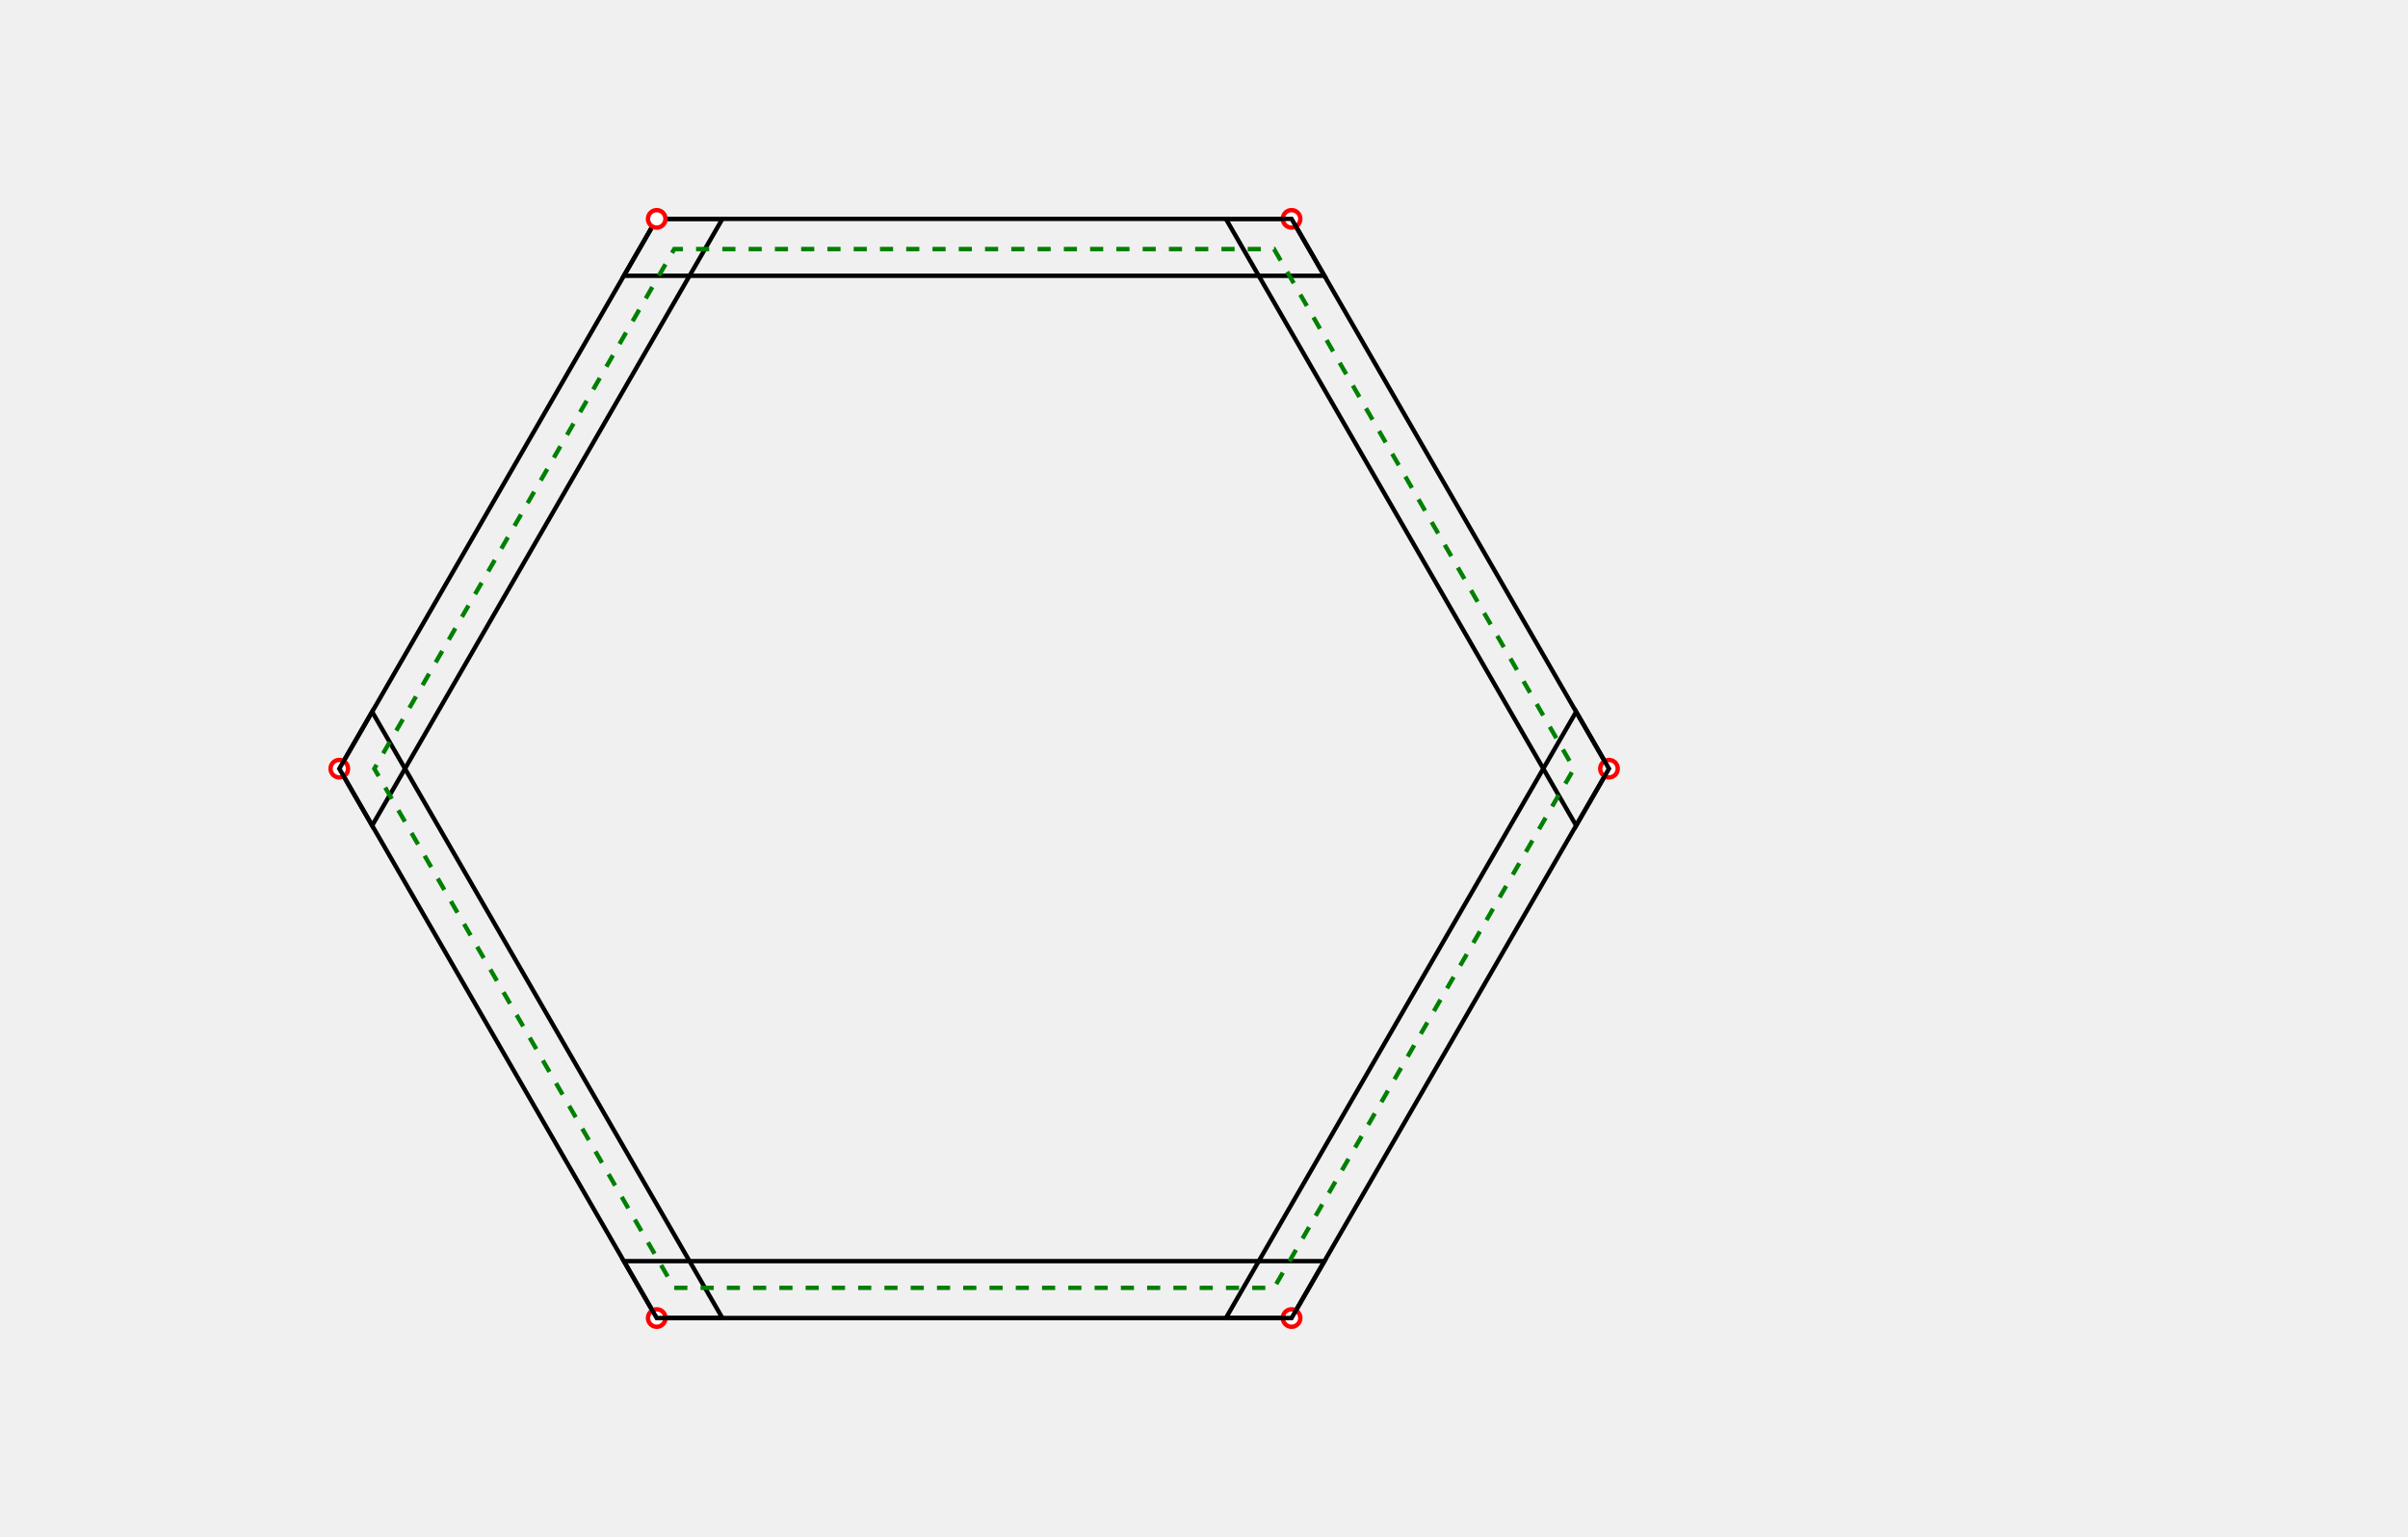
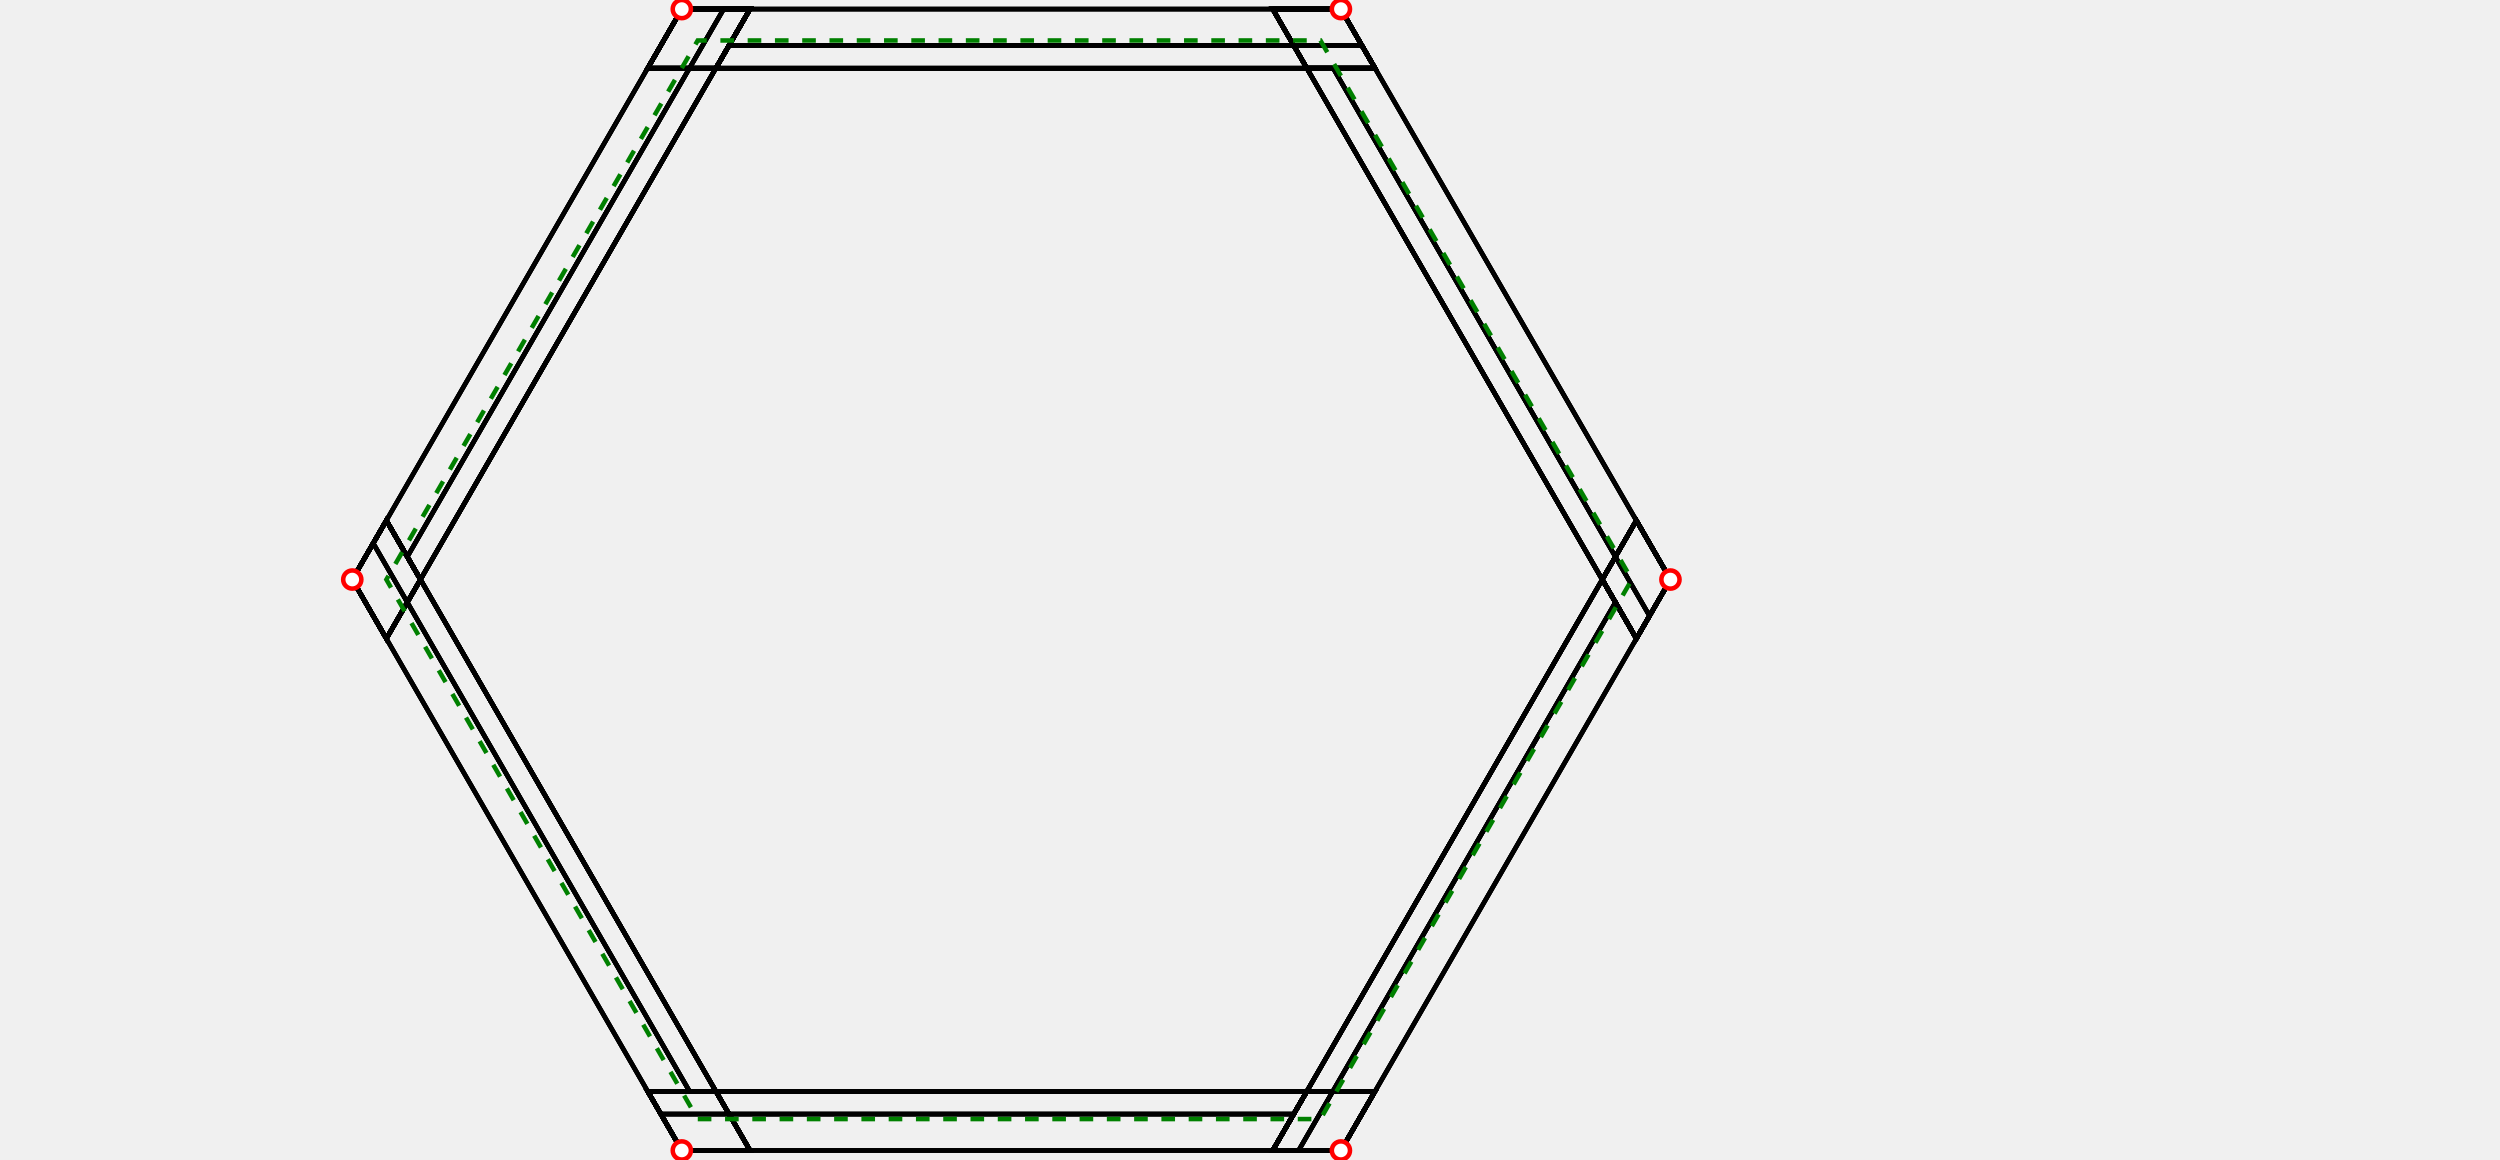
- <svg xmlns="http://www.w3.org/2000/svg" width="1100" viewBox="0.0 0.0 550.0 351.1">
-   <polygon fill="none" stroke-width="1" stroke-dasharray="" stroke="black" points="150.0,50.0 295.0,50.0 302.5,63.0 142.5,63.0" />
+ <svg xmlns="http://www.w3.org/2000/svg" width="1100" viewBox="0.0 -203.1 550.0 255.1">
+   <polygon fill="none" stroke-width="1" stroke-dasharray="" stroke="black" points="150.0,-201.1 165.0,-201.1 165.0,-201.1 159.2,-201.1 159.2,-201.1 165.0,-201.1 165.0,-201.1 150.0,-201.1 150.0,-201.1" />
+   <polygon fill="none" stroke-width="1" stroke-dasharray="" stroke="black" points="150.0,-201.1 150.0,-201.1 165.0,-201.1 165.0,-201.1 150.0,-201.1" />
+   <polygon fill="none" stroke-width="1" stroke-dasharray="" stroke="black" points="150.0,-201.1 150.0,-201.1 165.0,-201.1 165.0,-201.1 150.0,-201.1" />
+   <polygon fill="none" stroke-width="1" stroke-dasharray="" stroke="black" points="150.0,-201.1 150.0,-201.1 165.0,-201.1 165.0,-201.1 159.2,-201.1 159.2,-201.1 165.0,-201.1 165.0,-201.1 150.0,-201.1" />
+   <polygon fill="none" stroke-width="1" stroke-dasharray="" stroke="black" points="295.0,-201.1 280.0,-201.1 280.0,-201.1 295.0,-201.1 295.0,-201.1 280.0,-201.1 280.0,-201.1 295.0,-201.1 295.0,-201.1 295.0,-201.1 295.0,-201.1 280.0,-201.1 280.0,-201.1 295.0,-201.1 295.0,-201.1 165.0,-201.1 165.0,-201.1 165.0,-201.1 150.0,-201.1 150.0,-201.1 165.0,-201.1 165.0,-201.1 150.0,-201.1 150.0,-201.1 150.0,-201.1 150.0,-201.1 165.0,-201.1 165.0,-201.1 150.0,-201.1 150.0,-201.1 165.0,-201.1 165.0,-201.1 165.0,-201.1 295.0,-201.1 295.0,-201.1" />
+   <polygon fill="none" stroke-width="1" stroke-dasharray="" stroke="black" points="280.0,-201.1 280.0,-201.1 295.0,-201.1 295.0,-201.1 280.0,-201.1" />
+   <polygon fill="none" stroke-width="1" stroke-dasharray="" stroke="black" points="280.0,-201.1 280.0,-201.1 295.0,-201.1 295.0,-201.1 280.0,-201.1" />
+   <polygon fill="none" stroke-width="1" stroke-dasharray="" stroke="black" points="280.0,-201.1 280.0,-201.1 295.0,-201.1 295.0,-201.1 280.0,-201.1" />
+   <polygon fill="none" stroke-width="1" stroke-dasharray="" stroke="black" points="150.0,-201.1 142.5,-188.1 157.5,-188.1 165.0,-201.1" />
+   <polygon fill="none" stroke-width="1" stroke-dasharray="" stroke="black" points="165.0,-201.1 157.5,-188.1 142.5,-188.1 150.0,-201.1" />
+   <polygon fill="none" stroke-width="1" stroke-dasharray="" stroke="black" points="150.0,-201.1 142.5,-188.1 157.5,-188.1 165.0,-201.1" />
+   <polygon fill="none" stroke-width="1" stroke-dasharray="" stroke="black" points="165.0,-201.1 157.5,-188.1 142.5,-188.1 150.0,-201.1" />
+   <polygon fill="none" stroke-width="1" stroke-dasharray="" stroke="black" points="150.0,-201.1 142.5,-188.1 157.5,-188.1 165.0,-201.1" />
+   <polygon fill="none" stroke-width="1" stroke-dasharray="" stroke="black" points="165.0,-201.1 157.5,-188.1 142.5,-188.1 150.0,-201.1" />
+   <polygon fill="none" stroke-width="1" stroke-dasharray="" stroke="black" points="142.5,-188.1 142.5,-188.1 150.0,-201.1 150.0,-201.1 142.5,-188.1" />
+   <polygon fill="none" stroke-width="1" stroke-dasharray="" stroke="black" points="142.5,-188.1 142.5,-188.1 150.0,-201.1 150.0,-201.1 142.5,-188.1" />
+   <polygon fill="none" stroke-width="1" stroke-dasharray="" stroke="black" points="142.5,-188.1 142.5,-188.1 150.0,-201.1 150.0,-201.1 142.5,-188.1" />
+   <polygon fill="none" stroke-width="1" stroke-dasharray="" stroke="black" points="150.0,-201.1 165.0,-201.1 157.5,-188.1 142.5,-188.1" />
+   <polygon fill="none" stroke-width="1" stroke-dasharray="" stroke="black" points="142.5,-188.1 157.5,-188.1 165.0,-201.1 150.0,-201.1" />
+   <polygon fill="none" stroke-width="1" stroke-dasharray="" stroke="black" points="150.0,-201.1 165.0,-201.1 157.5,-188.1 142.5,-188.1" />
+   <polygon fill="none" stroke-width="1" stroke-dasharray="" stroke="black" points="142.5,-188.1 157.5,-188.1 165.0,-201.1 150.0,-201.1" />
+   <polygon fill="none" stroke-width="1" stroke-dasharray="" stroke="black" points="150.0,-201.1 165.0,-201.1 157.5,-188.1 142.5,-188.1" />
+   <polygon fill="none" stroke-width="1" stroke-dasharray="" stroke="black" points="142.5,-188.1 157.5,-188.1 165.0,-201.1 150.0,-201.1" />
+   <polygon fill="none" stroke-width="1" stroke-dasharray="" stroke="black" points="157.5,-188.1 165.0,-201.1 165.0,-201.1 157.5,-188.1 157.5,-188.1 160.4,-193.1 160.4,-193.1 157.5,-188.1 157.5,-188.1" />
+   <polygon fill="none" stroke-width="1" stroke-dasharray="" stroke="black" points="157.5,-188.1 157.5,-188.1 165.0,-201.1 165.0,-201.1 157.5,-188.1" />
+   <polygon fill="none" stroke-width="1" stroke-dasharray="" stroke="black" points="157.5,-188.1 157.5,-188.1 165.0,-201.1 165.0,-201.1 157.5,-188.1" />
+   <polygon fill="none" stroke-width="1" stroke-dasharray="" stroke="black" points="157.5,-188.1 157.5,-188.1 160.4,-193.1 160.4,-193.1 157.5,-188.1 157.5,-188.1 165.0,-201.1 165.0,-201.1 157.5,-188.1" />
+   <polygon fill="none" stroke-width="1" stroke-dasharray="" stroke="black" points="165.0,-201.1 295.0,-201.1 302.5,-188.1 157.5,-188.1 165.0,-201.1" />
+   <polygon fill="none" stroke-width="1" stroke-dasharray="" stroke="black" points="165.0,-201.1 157.5,-188.1 302.5,-188.1 295.0,-201.1 165.0,-201.1" />
+   <polygon fill="none" stroke-width="1" stroke-dasharray="" stroke="black" points="280.0,-201.1 280.0,-201.1 287.5,-188.1 287.5,-188.1 280.0,-201.1" />
+   <polygon fill="none" stroke-width="1" stroke-dasharray="" stroke="black" points="280.0,-201.1 280.0,-201.1 287.5,-188.1 287.5,-188.1 280.0,-201.1" />
+   <polygon fill="none" stroke-width="1" stroke-dasharray="" stroke="black" points="280.0,-201.1 280.0,-201.1 287.5,-188.1 287.5,-188.1 280.0,-201.1" />
+   <polygon fill="none" stroke-width="1" stroke-dasharray="" stroke="black" points="295.0,-201.1 302.5,-188.1 287.5,-188.1 280.0,-201.1" />
+   <polygon fill="none" stroke-width="1" stroke-dasharray="" stroke="black" points="280.0,-201.1 287.5,-188.1 302.5,-188.1 295.0,-201.1" />
+   <polygon fill="none" stroke-width="1" stroke-dasharray="" stroke="black" points="295.0,-201.1 302.5,-188.1 287.5,-188.1 280.0,-201.1" />
+   <polygon fill="none" stroke-width="1" stroke-dasharray="" stroke="black" points="280.0,-201.1 287.5,-188.1 302.5,-188.1 295.0,-201.1" />
+   <polygon fill="none" stroke-width="1" stroke-dasharray="" stroke="black" points="295.0,-201.1 302.5,-188.1 287.5,-188.1 280.0,-201.1" />
+   <polygon fill="none" stroke-width="1" stroke-dasharray="" stroke="black" points="280.0,-201.1 287.5,-188.1 302.5,-188.1 295.0,-201.1" />
+   <polygon fill="none" stroke-width="1" stroke-dasharray="" stroke="black" points="295.0,-201.1 280.0,-201.1 287.5,-188.1 302.5,-188.1" />
+   <polygon fill="none" stroke-width="1" stroke-dasharray="" stroke="black" points="302.5,-188.1 287.5,-188.1 280.0,-201.1 295.0,-201.1" />
+   <polygon fill="none" stroke-width="1" stroke-dasharray="" stroke="black" points="295.0,-201.1 280.0,-201.1 287.5,-188.1 302.5,-188.1" />
+   <polygon fill="none" stroke-width="1" stroke-dasharray="" stroke="black" points="302.5,-188.1 287.5,-188.1 280.0,-201.1 295.0,-201.1" />
+   <polygon fill="none" stroke-width="1" stroke-dasharray="" stroke="black" points="295.0,-201.1 280.0,-201.1 287.5,-188.1 302.5,-188.1" />
+   <polygon fill="none" stroke-width="1" stroke-dasharray="" stroke="black" points="302.5,-188.1 287.5,-188.1 280.0,-201.1 295.0,-201.1" />
+   <polygon fill="none" stroke-width="1" stroke-dasharray="" stroke="black" points="295.0,-201.1 302.5,-188.1 302.5,-188.1 299.6,-193.1 299.6,-193.1 302.5,-188.1 302.5,-188.1 295.0,-201.1 295.0,-201.1" />
+   <polygon fill="none" stroke-width="1" stroke-dasharray="" stroke="black" points="295.0,-201.1 295.0,-201.1 302.5,-188.1 302.5,-188.1 295.0,-201.1" />
+   <polygon fill="none" stroke-width="1" stroke-dasharray="" stroke="black" points="295.0,-201.1 295.0,-201.1 302.5,-188.1 302.5,-188.1 295.0,-201.1" />
+   <polygon fill="none" stroke-width="1" stroke-dasharray="" stroke="black" points="295.0,-201.1 295.0,-201.1 302.5,-188.1 302.5,-188.1 299.6,-193.1 299.6,-193.1 302.5,-188.1 302.5,-188.1 295.0,-201.1" />
+   <polygon fill="none" stroke-width="1" stroke-dasharray="" stroke="black" points="160.4,-193.1 157.5,-188.1 302.5,-188.1 299.6,-193.1 160.4,-193.1" />
+   <polygon fill="none" stroke-width="1" stroke-dasharray="" stroke="black" points="160.4,-193.1 299.6,-193.1 302.5,-188.1 157.5,-188.1 160.4,-193.1" />
+   <polygon fill="none" stroke-width="1" stroke-dasharray="" stroke="black" points="160.4,-193.1 157.5,-188.1 302.5,-188.1 299.6,-193.1 160.4,-193.1" />
+   <polygon fill="none" stroke-width="1" stroke-dasharray="" stroke="black" points="160.4,-193.1 299.6,-193.1 302.5,-188.1 157.5,-188.1 160.4,-193.1" />
+   <polygon fill="none" stroke-width="1" stroke-dasharray="" stroke="black" points="142.5,-188.1 142.5,-188.1 157.5,-188.1 157.5,-188.1 142.5,-188.1" />
+   <polygon fill="none" stroke-width="1" stroke-dasharray="" stroke="black" points="142.5,-188.1 142.5,-188.1 157.5,-188.1 157.5,-188.1 142.5,-188.1" />
+   <polygon fill="none" stroke-width="1" stroke-dasharray="" stroke="black" points="142.5,-188.1 142.5,-188.1 157.5,-188.1 157.5,-188.1 142.5,-188.1" />
+   <polygon fill="none" stroke-width="1" stroke-dasharray="" stroke="black" points="302.5,-188.1 287.5,-188.1 287.5,-188.1 302.5,-188.1 302.5,-188.1 157.5,-188.1 157.5,-188.1 142.5,-188.1 142.5,-188.1 142.5,-188.1 142.5,-188.1 157.5,-188.1 157.5,-188.1 142.5,-188.1 142.5,-188.1 157.5,-188.1 157.5,-188.1 142.5,-188.1 142.5,-188.1 142.5,-188.1 142.5,-188.1 157.5,-188.1 157.5,-188.1 302.5,-188.1 302.5,-188.1 302.5,-188.1 287.5,-188.1 287.5,-188.1 302.5,-188.1 302.5,-188.1 287.5,-188.1 287.5,-188.1 302.5,-188.1 302.5,-188.1 302.5,-188.1" />
+   <polygon fill="none" stroke-width="1" stroke-dasharray="" stroke="black" points="287.5,-188.1 302.5,-188.1 302.5,-188.1 287.5,-188.1 287.5,-188.1 293.3,-188.1 293.3,-188.1 287.5,-188.1 287.5,-188.1" />
+   <polygon fill="none" stroke-width="1" stroke-dasharray="" stroke="black" points="287.5,-188.1 287.5,-188.1 302.5,-188.1 302.5,-188.1 287.5,-188.1" />
+   <polygon fill="none" stroke-width="1" stroke-dasharray="" stroke="black" points="287.5,-188.1 287.5,-188.1 302.5,-188.1 302.5,-188.1 287.5,-188.1" />
+   <polygon fill="none" stroke-width="1" stroke-dasharray="" stroke="black" points="287.5,-188.1 287.5,-188.1 293.3,-188.1 293.3,-188.1 287.5,-188.1 287.5,-188.1 302.5,-188.1 302.5,-188.1 287.5,-188.1" />
+   <polygon fill="none" stroke-width="1" stroke-dasharray="" stroke="black" points="367.5,-75.6 360.0,-88.6 360.0,-88.6 367.5,-75.6 367.5,-75.6 360.0,-88.6 360.0,-88.6 367.5,-75.6 367.5,-75.6 367.5,-75.6 367.5,-75.6 360.0,-88.6 360.0,-88.6 367.5,-75.6 367.5,-75.6 302.5,-188.1 302.5,-188.1 302.5,-188.1 295.0,-201.1 295.0,-201.1 302.5,-188.1 302.5,-188.1 295.0,-201.1 295.0,-201.1 295.0,-201.1 295.0,-201.1 302.5,-188.1 302.5,-188.1 295.0,-201.1 295.0,-201.1 302.5,-188.1 302.5,-188.1 302.5,-188.1 367.5,-75.6 367.5,-75.6" />
+   <polygon fill="none" stroke-width="1" stroke-dasharray="" stroke="black" points="85.0,-88.6 150.0,-201.1 165.0,-201.1 92.5,-75.6 85.0,-88.6" />
+   <polygon fill="none" stroke-width="1" stroke-dasharray="" stroke="black" points="85.0,-88.6 92.5,-75.6 165.0,-201.1 150.0,-201.1 85.0,-88.6" />
+   <polygon fill="none" stroke-width="1" stroke-dasharray="" stroke="black" points="89.6,-80.6 92.5,-75.6 165.0,-201.1 159.2,-201.1 89.6,-80.6" />
+   <polygon fill="none" stroke-width="1" stroke-dasharray="" stroke="black" points="89.6,-80.6 159.2,-201.1 165.0,-201.1 92.5,-75.6 89.6,-80.6" />
+   <polygon fill="none" stroke-width="1" stroke-dasharray="" stroke="black" points="89.6,-80.6 92.5,-75.6 165.0,-201.1 159.2,-201.1 89.6,-80.6" />
+   <polygon fill="none" stroke-width="1" stroke-dasharray="" stroke="black" points="89.6,-80.6 159.2,-201.1 165.0,-201.1 92.5,-75.6 89.6,-80.6" />
+   <polygon fill="none" stroke-width="1" stroke-dasharray="" stroke="black" points="150.0,-201.1 142.5,-188.1 142.5,-188.1 150.0,-201.1 150.0,-201.1 142.5,-188.1 142.5,-188.1 150.0,-201.1 150.0,-201.1 150.0,-201.1 150.0,-201.1 142.5,-188.1 142.5,-188.1 150.0,-201.1 150.0,-201.1 85.0,-88.6 85.0,-88.6 85.0,-88.6 77.5,-75.6 77.5,-75.6 85.0,-88.6 85.0,-88.6 77.5,-75.6 77.5,-75.6 77.5,-75.6 77.5,-75.6 85.0,-88.6 85.0,-88.6 77.5,-75.6 77.5,-75.6 85.0,-88.6 85.0,-88.6 85.0,-88.6 150.0,-201.1 150.0,-201.1" />
+   <polygon fill="none" stroke-width="1" stroke-dasharray="" stroke="black" points="360.0,-62.6 352.5,-75.6 352.5,-75.6 360.0,-62.6 360.0,-62.6 287.5,-188.1 287.5,-188.1 280.0,-201.1 280.0,-201.1 280.0,-201.1 280.0,-201.1 287.5,-188.1 287.5,-188.1 280.0,-201.1 280.0,-201.1 287.5,-188.1 287.5,-188.1 280.0,-201.1 280.0,-201.1 280.0,-201.1 280.0,-201.1 287.5,-188.1 287.5,-188.1 360.0,-62.6 360.0,-62.6 360.0,-62.6 352.5,-75.6 352.5,-75.6 360.0,-62.6 360.0,-62.6 352.5,-75.6 352.5,-75.6 360.0,-62.6 360.0,-62.6 360.0,-62.6" />
+   <polygon fill="none" stroke-width="1" stroke-dasharray="" stroke="black" points="165.0,-201.1 157.5,-188.1 157.5,-188.1 165.0,-201.1 165.0,-201.1 92.5,-75.6 92.5,-75.6 85.0,-62.6 85.0,-62.6 85.0,-62.6 85.0,-62.6 92.5,-75.6 92.5,-75.6 85.0,-62.6 85.0,-62.6 92.5,-75.6 92.5,-75.6 85.0,-62.6 85.0,-62.6 85.0,-62.6 85.0,-62.6 92.5,-75.6 92.5,-75.6 165.0,-201.1 165.0,-201.1 165.0,-201.1 157.5,-188.1 157.5,-188.1 165.0,-201.1 165.0,-201.1 157.5,-188.1 157.5,-188.1 165.0,-201.1 165.0,-201.1 165.0,-201.1" />
+   <polygon fill="none" stroke-width="1" stroke-dasharray="" stroke="black" points="293.3,-188.1 287.5,-188.1 360.0,-62.6 362.9,-67.6 293.3,-188.1" />
+   <polygon fill="none" stroke-width="1" stroke-dasharray="" stroke="black" points="293.3,-188.1 362.9,-67.6 360.0,-62.6 287.5,-188.1 293.3,-188.1" />
+   <polygon fill="none" stroke-width="1" stroke-dasharray="" stroke="black" points="293.3,-188.1 287.5,-188.1 360.0,-62.6 362.9,-67.6 293.3,-188.1" />
+   <polygon fill="none" stroke-width="1" stroke-dasharray="" stroke="black" points="293.3,-188.1 362.9,-67.6 360.0,-62.6 287.5,-188.1 293.3,-188.1" />
+   <polygon fill="none" stroke-width="1" stroke-dasharray="" stroke="black" points="302.5,-188.1 367.5,-75.6 360.0,-62.6 287.5,-188.1 302.5,-188.1" />
+   <polygon fill="none" stroke-width="1" stroke-dasharray="" stroke="black" points="302.5,-188.1 287.5,-188.1 360.0,-62.6 367.5,-75.6 302.5,-188.1" />
+   <polygon fill="none" stroke-width="1" stroke-dasharray="" stroke="black" points="360.0,-88.6 360.0,-88.6 352.5,-75.6 352.5,-75.6 360.0,-88.6" />
+   <polygon fill="none" stroke-width="1" stroke-dasharray="" stroke="black" points="360.0,-88.6 360.0,-88.6 352.5,-75.6 352.5,-75.6 360.0,-88.6" />
+   <polygon fill="none" stroke-width="1" stroke-dasharray="" stroke="black" points="360.0,-88.6 360.0,-88.6 352.5,-75.6 352.5,-75.6 360.0,-88.6" />
+   <polygon fill="none" stroke-width="1" stroke-dasharray="" stroke="black" points="360.0,-88.6 360.0,-88.6 367.5,-75.6 367.5,-75.6 360.0,-88.6" />
+   <polygon fill="none" stroke-width="1" stroke-dasharray="" stroke="black" points="360.0,-88.6 360.0,-88.6 367.5,-75.6 367.5,-75.6 360.0,-88.6" />
+   <polygon fill="none" stroke-width="1" stroke-dasharray="" stroke="black" points="360.0,-88.6 360.0,-88.6 367.5,-75.6 367.5,-75.6 360.0,-88.6" />
+   <polygon fill="none" stroke-width="1" stroke-dasharray="" stroke="black" points="77.5,-75.6 85.0,-88.6 85.0,-88.6 82.1,-83.6 82.1,-83.6 85.0,-88.6 85.0,-88.6 77.5,-75.6 77.5,-75.6" />
+   <polygon fill="none" stroke-width="1" stroke-dasharray="" stroke="black" points="77.5,-75.6 77.5,-75.6 85.0,-88.6 85.0,-88.6 77.5,-75.6" />
+   <polygon fill="none" stroke-width="1" stroke-dasharray="" stroke="black" points="77.5,-75.6 77.5,-75.6 85.0,-88.6 85.0,-88.6 77.5,-75.6" />
+   <polygon fill="none" stroke-width="1" stroke-dasharray="" stroke="black" points="77.5,-75.6 77.5,-75.6 85.0,-88.6 85.0,-88.6 82.1,-83.6 82.1,-83.6 85.0,-88.6 85.0,-88.6 77.5,-75.6" />
+   <polygon fill="none" stroke-width="1" stroke-dasharray="" stroke="black" points="92.5,-75.6 85.0,-88.6 85.0,-88.6 92.5,-75.6 92.5,-75.6 89.6,-80.6 89.6,-80.6 92.5,-75.6 92.5,-75.6" />
+   <polygon fill="none" stroke-width="1" stroke-dasharray="" stroke="black" points="92.5,-75.6 92.5,-75.6 85.0,-88.6 85.0,-88.6 92.5,-75.6" />
+   <polygon fill="none" stroke-width="1" stroke-dasharray="" stroke="black" points="92.5,-75.6 92.5,-75.6 85.0,-88.6 85.0,-88.6 92.5,-75.6" />
+   <polygon fill="none" stroke-width="1" stroke-dasharray="" stroke="black" points="92.5,-75.6 92.5,-75.6 89.6,-80.6 89.6,-80.6 92.5,-75.6 92.5,-75.6 85.0,-88.6 85.0,-88.6 92.5,-75.6" />
+   <polygon fill="none" stroke-width="1" stroke-dasharray="" stroke="black" points="367.5,-75.6 360.0,-62.6 352.5,-75.6 360.0,-88.6" />
+   <polygon fill="none" stroke-width="1" stroke-dasharray="" stroke="black" points="360.0,-88.6 352.5,-75.6 360.0,-62.6 367.5,-75.6" />
+   <polygon fill="none" stroke-width="1" stroke-dasharray="" stroke="black" points="367.5,-75.6 360.0,-62.6 352.5,-75.6 360.0,-88.6" />
+   <polygon fill="none" stroke-width="1" stroke-dasharray="" stroke="black" points="360.0,-88.6 352.5,-75.6 360.0,-62.6 367.5,-75.6" />
+   <polygon fill="none" stroke-width="1" stroke-dasharray="" stroke="black" points="367.5,-75.6 360.0,-62.6 352.5,-75.6 360.0,-88.6" />
+   <polygon fill="none" stroke-width="1" stroke-dasharray="" stroke="black" points="360.0,-88.6 352.5,-75.6 360.0,-62.6 367.5,-75.6" />
+   <polygon fill="none" stroke-width="1" stroke-dasharray="" stroke="black" points="367.5,-75.6 360.0,-88.6 352.5,-75.6 360.0,-62.6" />
+   <polygon fill="none" stroke-width="1" stroke-dasharray="" stroke="black" points="360.0,-62.6 352.5,-75.6 360.0,-88.6 367.5,-75.6" />
+   <polygon fill="none" stroke-width="1" stroke-dasharray="" stroke="black" points="367.5,-75.6 360.0,-88.6 352.5,-75.6 360.0,-62.6" />
+   <polygon fill="none" stroke-width="1" stroke-dasharray="" stroke="black" points="360.0,-62.6 352.5,-75.6 360.0,-88.6 367.5,-75.6" />
+   <polygon fill="none" stroke-width="1" stroke-dasharray="" stroke="black" points="367.5,-75.6 360.0,-88.6 352.5,-75.6 360.0,-62.6" />
+   <polygon fill="none" stroke-width="1" stroke-dasharray="" stroke="black" points="360.0,-62.6 352.5,-75.6 360.0,-88.6 367.5,-75.6" />
+   <polygon fill="none" stroke-width="1" stroke-dasharray="" stroke="black" points="77.5,-75.6 85.0,-62.6 92.5,-75.6 85.0,-88.6" />
+   <polygon fill="none" stroke-width="1" stroke-dasharray="" stroke="black" points="85.0,-88.6 92.5,-75.6 85.0,-62.6 77.5,-75.6" />
+   <polygon fill="none" stroke-width="1" stroke-dasharray="" stroke="black" points="77.5,-75.6 85.0,-62.6 92.5,-75.6 85.0,-88.6" />
+   <polygon fill="none" stroke-width="1" stroke-dasharray="" stroke="black" points="85.0,-88.6 92.5,-75.6 85.0,-62.6 77.5,-75.6" />
+   <polygon fill="none" stroke-width="1" stroke-dasharray="" stroke="black" points="77.5,-75.6 85.0,-62.6 92.5,-75.6 85.0,-88.6" />
+   <polygon fill="none" stroke-width="1" stroke-dasharray="" stroke="black" points="85.0,-88.6 92.5,-75.6 85.0,-62.6 77.5,-75.6" />
+   <polygon fill="none" stroke-width="1" stroke-dasharray="" stroke="black" points="77.5,-75.6 85.0,-88.6 92.5,-75.6 85.0,-62.6" />
+   <polygon fill="none" stroke-width="1" stroke-dasharray="" stroke="black" points="85.0,-62.6 92.5,-75.6 85.0,-88.6 77.5,-75.6" />
+   <polygon fill="none" stroke-width="1" stroke-dasharray="" stroke="black" points="77.5,-75.6 85.0,-88.6 92.5,-75.6 85.0,-62.6" />
+   <polygon fill="none" stroke-width="1" stroke-dasharray="" stroke="black" points="85.0,-62.6 92.5,-75.6 85.0,-88.6 77.5,-75.6" />
+   <polygon fill="none" stroke-width="1" stroke-dasharray="" stroke="black" points="77.5,-75.6 85.0,-88.6 92.5,-75.6 85.0,-62.6" />
+   <polygon fill="none" stroke-width="1" stroke-dasharray="" stroke="black" points="85.0,-62.6 92.5,-75.6 85.0,-88.6 77.5,-75.6" />
+   <polygon fill="none" stroke-width="1" stroke-dasharray="" stroke="black" points="352.5,-75.6 360.0,-62.6 360.0,-62.6 352.5,-75.6 352.5,-75.6 355.4,-70.6 355.4,-70.6 352.5,-75.6 352.5,-75.6" />
+   <polygon fill="none" stroke-width="1" stroke-dasharray="" stroke="black" points="352.5,-75.6 352.5,-75.6 360.0,-62.6 360.0,-62.6 352.5,-75.6" />
+   <polygon fill="none" stroke-width="1" stroke-dasharray="" stroke="black" points="352.5,-75.6 352.5,-75.6 360.0,-62.6 360.0,-62.6 352.5,-75.6" />
+   <polygon fill="none" stroke-width="1" stroke-dasharray="" stroke="black" points="352.5,-75.6 352.5,-75.6 355.4,-70.6 355.4,-70.6 352.5,-75.6 352.5,-75.6 360.0,-62.6 360.0,-62.6 352.5,-75.6" />
+   <polygon fill="none" stroke-width="1" stroke-dasharray="" stroke="black" points="367.5,-75.6 360.0,-62.6 360.0,-62.6 362.9,-67.6 362.9,-67.6 360.0,-62.6 360.0,-62.6 367.5,-75.6 367.5,-75.6" />
+   <polygon fill="none" stroke-width="1" stroke-dasharray="" stroke="black" points="367.5,-75.6 367.5,-75.6 360.0,-62.6 360.0,-62.6 367.5,-75.6" />
+   <polygon fill="none" stroke-width="1" stroke-dasharray="" stroke="black" points="367.5,-75.6 367.5,-75.6 360.0,-62.6 360.0,-62.6 367.5,-75.6" />
+   <polygon fill="none" stroke-width="1" stroke-dasharray="" stroke="black" points="367.5,-75.6 367.5,-75.6 360.0,-62.6 360.0,-62.6 362.9,-67.6 362.9,-67.6 360.0,-62.6 360.0,-62.6 367.5,-75.6" />
+   <polygon fill="none" stroke-width="1" stroke-dasharray="" stroke="black" points="85.0,-62.6 85.0,-62.6 92.5,-75.6 92.5,-75.6 85.0,-62.6" />
+   <polygon fill="none" stroke-width="1" stroke-dasharray="" stroke="black" points="85.0,-62.6 85.0,-62.6 92.5,-75.6 92.5,-75.6 85.0,-62.6" />
+   <polygon fill="none" stroke-width="1" stroke-dasharray="" stroke="black" points="85.0,-62.6 85.0,-62.6 92.5,-75.6 92.5,-75.6 85.0,-62.6" />
+   <polygon fill="none" stroke-width="1" stroke-dasharray="" stroke="black" points="85.0,-62.6 85.0,-62.6 77.5,-75.6 77.5,-75.6 85.0,-62.6" />
+   <polygon fill="none" stroke-width="1" stroke-dasharray="" stroke="black" points="85.0,-62.6 85.0,-62.6 77.5,-75.6 77.5,-75.6 85.0,-62.6" />
+   <polygon fill="none" stroke-width="1" stroke-dasharray="" stroke="black" points="85.0,-62.6 85.0,-62.6 77.5,-75.6 77.5,-75.6 85.0,-62.6" />
+   <polygon fill="none" stroke-width="1" stroke-dasharray="" stroke="black" points="151.7,37.0 157.5,37.0 85.0,-88.6 82.1,-83.6 151.7,37.0" />
+   <polygon fill="none" stroke-width="1" stroke-dasharray="" stroke="black" points="151.7,37.0 82.1,-83.6 85.0,-88.6 157.5,37.0 151.7,37.0" />
+   <polygon fill="none" stroke-width="1" stroke-dasharray="" stroke="black" points="151.7,37.0 157.5,37.0 85.0,-88.6 82.1,-83.6 151.7,37.0" />
+   <polygon fill="none" stroke-width="1" stroke-dasharray="" stroke="black" points="151.7,37.0 82.1,-83.6 85.0,-88.6 157.5,37.0 151.7,37.0" />
+   <polygon fill="none" stroke-width="1" stroke-dasharray="" stroke="black" points="142.5,37.0 77.5,-75.6 85.0,-88.6 157.5,37.0 142.5,37.0" />
+   <polygon fill="none" stroke-width="1" stroke-dasharray="" stroke="black" points="142.5,37.0 157.5,37.0 85.0,-88.6 77.5,-75.6 142.5,37.0" />
+   <polygon fill="none" stroke-width="1" stroke-dasharray="" stroke="black" points="280.0,50.0 287.5,37.0 287.5,37.0 280.0,50.0 280.0,50.0 352.5,-75.6 352.5,-75.6 360.0,-88.6 360.0,-88.6 360.0,-88.6 360.0,-88.6 352.5,-75.6 352.5,-75.6 360.0,-88.6 360.0,-88.6 352.5,-75.6 352.5,-75.6 360.0,-88.6 360.0,-88.6 360.0,-88.6 360.0,-88.6 352.5,-75.6 352.5,-75.6 280.0,50.0 280.0,50.0 280.0,50.0 287.5,37.0 287.5,37.0 280.0,50.0 280.0,50.0 287.5,37.0 287.5,37.0 280.0,50.0 280.0,50.0 280.0,50.0" />
+   <polygon fill="none" stroke-width="1" stroke-dasharray="" stroke="black" points="85.0,-88.6 92.5,-75.6 92.5,-75.6 85.0,-88.6 85.0,-88.6 157.5,37.0 157.5,37.0 165.0,50.0 165.0,50.0 165.0,50.0 165.0,50.0 157.5,37.0 157.5,37.0 165.0,50.0 165.0,50.0 157.5,37.0 157.5,37.0 165.0,50.0 165.0,50.0 165.0,50.0 165.0,50.0 157.5,37.0 157.5,37.0 85.0,-88.6 85.0,-88.6 85.0,-88.6 92.5,-75.6 92.5,-75.6 85.0,-88.6 85.0,-88.6 92.5,-75.6 92.5,-75.6 85.0,-88.6 85.0,-88.6 85.0,-88.6" />
+   <polygon fill="none" stroke-width="1" stroke-dasharray="" stroke="black" points="295.0,50.0 302.5,37.0 302.5,37.0 295.0,50.0 295.0,50.0 302.5,37.0 302.5,37.0 295.0,50.0 295.0,50.0 295.0,50.0 295.0,50.0 302.5,37.0 302.5,37.0 295.0,50.0 295.0,50.0 360.0,-62.6 360.0,-62.6 360.0,-62.6 367.5,-75.6 367.5,-75.6 360.0,-62.6 360.0,-62.6 367.5,-75.6 367.5,-75.6 367.5,-75.6 367.5,-75.6 360.0,-62.6 360.0,-62.6 367.5,-75.6 367.5,-75.6 360.0,-62.6 360.0,-62.6 360.0,-62.6 295.0,50.0 295.0,50.0" />
+   <polygon fill="none" stroke-width="1" stroke-dasharray="" stroke="black" points="355.4,-70.6 352.5,-75.6 280.0,50.0 285.7,50.0 355.4,-70.6" />
+   <polygon fill="none" stroke-width="1" stroke-dasharray="" stroke="black" points="355.4,-70.6 285.7,50.0 280.0,50.0 352.5,-75.6 355.4,-70.6" />
+   <polygon fill="none" stroke-width="1" stroke-dasharray="" stroke="black" points="355.4,-70.6 352.5,-75.6 280.0,50.0 285.7,50.0 355.4,-70.6" />
+   <polygon fill="none" stroke-width="1" stroke-dasharray="" stroke="black" points="355.4,-70.6 285.7,50.0 280.0,50.0 352.5,-75.6 355.4,-70.6" />
+   <polygon fill="none" stroke-width="1" stroke-dasharray="" stroke="black" points="360.0,-62.6 295.0,50.0 280.0,50.0 352.5,-75.6 360.0,-62.6" />
+   <polygon fill="none" stroke-width="1" stroke-dasharray="" stroke="black" points="360.0,-62.6 352.5,-75.6 280.0,50.0 295.0,50.0 360.0,-62.6" />
+   <polygon fill="none" stroke-width="1" stroke-dasharray="" stroke="black" points="77.5,-75.6 85.0,-62.6 85.0,-62.6 77.5,-75.6 77.5,-75.6 85.0,-62.6 85.0,-62.6 77.5,-75.6 77.5,-75.6 77.5,-75.6 77.5,-75.6 85.0,-62.6 85.0,-62.6 77.5,-75.6 77.5,-75.6 142.5,37.0 142.5,37.0 142.5,37.0 150.0,50.0 150.0,50.0 142.5,37.0 142.5,37.0 150.0,50.0 150.0,50.0 150.0,50.0 150.0,50.0 142.5,37.0 142.5,37.0 150.0,50.0 150.0,50.0 142.5,37.0 142.5,37.0 142.5,37.0 77.5,-75.6 77.5,-75.6" />
+   <polygon fill="none" stroke-width="1" stroke-dasharray="" stroke="black" points="157.5,37.0 142.5,37.0 142.5,37.0 157.5,37.0 157.5,37.0 151.7,37.0 151.7,37.0 157.5,37.0 157.5,37.0" />
+   <polygon fill="none" stroke-width="1" stroke-dasharray="" stroke="black" points="157.5,37.0 157.5,37.0 151.7,37.0 151.7,37.0 157.5,37.0 157.5,37.0 142.5,37.0 142.5,37.0 157.5,37.0" />
+   <polygon fill="none" stroke-width="1" stroke-dasharray="" stroke="black" points="157.5,37.0 157.5,37.0 142.5,37.0 142.5,37.0 157.5,37.0" />
+   <polygon fill="none" stroke-width="1" stroke-dasharray="" stroke="black" points="157.5,37.0 157.5,37.0 142.5,37.0 142.5,37.0 157.5,37.0" />
+   <polygon fill="none" stroke-width="1" stroke-dasharray="" stroke="black" points="142.5,37.0 157.5,37.0 157.5,37.0 142.5,37.0 142.5,37.0 287.5,37.0 287.5,37.0 302.5,37.0 302.5,37.0 302.5,37.0 302.5,37.0 287.5,37.0 287.5,37.0 302.5,37.0 302.5,37.0 287.5,37.0 287.5,37.0 302.5,37.0 302.5,37.0 302.5,37.0 302.5,37.0 287.5,37.0 287.5,37.0 142.5,37.0 142.5,37.0 142.5,37.0 157.5,37.0 157.5,37.0 142.5,37.0 142.5,37.0 157.5,37.0 157.5,37.0 142.5,37.0 142.5,37.0 142.5,37.0" />
+   <polygon fill="none" stroke-width="1" stroke-dasharray="" stroke="black" points="302.5,37.0 302.5,37.0 287.5,37.0 287.5,37.0 302.5,37.0" />
+   <polygon fill="none" stroke-width="1" stroke-dasharray="" stroke="black" points="302.5,37.0 302.5,37.0 287.5,37.0 287.5,37.0 302.5,37.0" />
+   <polygon fill="none" stroke-width="1" stroke-dasharray="" stroke="black" points="302.5,37.0 302.5,37.0 287.5,37.0 287.5,37.0 302.5,37.0" />
+   <polygon fill="none" stroke-width="1" stroke-dasharray="" stroke="black" points="284.6,42.0 287.5,37.0 142.5,37.0 145.4,42.0 284.6,42.0" />
+   <polygon fill="none" stroke-width="1" stroke-dasharray="" stroke="black" points="284.6,42.0 145.4,42.0 142.5,37.0 287.5,37.0 284.6,42.0" />
+   <polygon fill="none" stroke-width="1" stroke-dasharray="" stroke="black" points="284.6,42.0 287.5,37.0 142.5,37.0 145.4,42.0 284.6,42.0" />
+   <polygon fill="none" stroke-width="1" stroke-dasharray="" stroke="black" points="284.6,42.0 145.4,42.0 142.5,37.0 287.5,37.0 284.6,42.0" />
+   <polygon fill="none" stroke-width="1" stroke-dasharray="" stroke="black" points="150.0,50.0 142.5,37.0 157.5,37.0 165.0,50.0" />
+   <polygon fill="none" stroke-width="1" stroke-dasharray="" stroke="black" points="165.0,50.0 157.5,37.0 142.5,37.0 150.0,50.0" />
+   <polygon fill="none" stroke-width="1" stroke-dasharray="" stroke="black" points="150.0,50.0 142.5,37.0 157.5,37.0 165.0,50.0" />
+   <polygon fill="none" stroke-width="1" stroke-dasharray="" stroke="black" points="165.0,50.0 157.5,37.0 142.5,37.0 150.0,50.0" />
+   <polygon fill="none" stroke-width="1" stroke-dasharray="" stroke="black" points="150.0,50.0 142.5,37.0 157.5,37.0 165.0,50.0" />
+   <polygon fill="none" stroke-width="1" stroke-dasharray="" stroke="black" points="165.0,50.0 157.5,37.0 142.5,37.0 150.0,50.0" />
+   <polygon fill="none" stroke-width="1" stroke-dasharray="" stroke="black" points="150.0,50.0 142.5,37.0 142.5,37.0 145.4,42.0 145.4,42.0 142.5,37.0 142.5,37.0 150.0,50.0 150.0,50.0" />
+   <polygon fill="none" stroke-width="1" stroke-dasharray="" stroke="black" points="150.0,50.0 150.0,50.0 142.5,37.0 142.5,37.0 150.0,50.0" />
+   <polygon fill="none" stroke-width="1" stroke-dasharray="" stroke="black" points="150.0,50.0 150.0,50.0 142.5,37.0 142.5,37.0 150.0,50.0" />
+   <polygon fill="none" stroke-width="1" stroke-dasharray="" stroke="black" points="150.0,50.0 150.0,50.0 142.5,37.0 142.5,37.0 145.4,42.0 145.4,42.0 142.5,37.0 142.5,37.0 150.0,50.0" />
+   <polygon fill="none" stroke-width="1" stroke-dasharray="" stroke="black" points="150.0,50.0 165.0,50.0 157.5,37.0 142.5,37.0" />
+   <polygon fill="none" stroke-width="1" stroke-dasharray="" stroke="black" points="142.5,37.0 157.5,37.0 165.0,50.0 150.0,50.0" />
+   <polygon fill="none" stroke-width="1" stroke-dasharray="" stroke="black" points="150.0,50.0 165.0,50.0 157.5,37.0 142.5,37.0" />
+   <polygon fill="none" stroke-width="1" stroke-dasharray="" stroke="black" points="142.5,37.0 157.5,37.0 165.0,50.0 150.0,50.0" />
+   <polygon fill="none" stroke-width="1" stroke-dasharray="" stroke="black" points="150.0,50.0 165.0,50.0 157.5,37.0 142.5,37.0" />
+   <polygon fill="none" stroke-width="1" stroke-dasharray="" stroke="black" points="142.5,37.0 157.5,37.0 165.0,50.0 150.0,50.0" />
+   <polygon fill="none" stroke-width="1" stroke-dasharray="" stroke="black" points="165.0,50.0 165.0,50.0 157.5,37.0 157.5,37.0 165.0,50.0" />
+   <polygon fill="none" stroke-width="1" stroke-dasharray="" stroke="black" points="165.0,50.0 165.0,50.0 157.5,37.0 157.5,37.0 165.0,50.0" />
+   <polygon fill="none" stroke-width="1" stroke-dasharray="" stroke="black" points="165.0,50.0 165.0,50.0 157.5,37.0 157.5,37.0 165.0,50.0" />
+   <polygon fill="none" stroke-width="1" stroke-dasharray="" stroke="black" points="280.0,50.0 150.0,50.0 142.5,37.0 287.5,37.0 280.0,50.0" />
+   <polygon fill="none" stroke-width="1" stroke-dasharray="" stroke="black" points="280.0,50.0 287.5,37.0 142.5,37.0 150.0,50.0 280.0,50.0" />
+   <polygon fill="none" stroke-width="1" stroke-dasharray="" stroke="black" points="287.5,37.0 280.0,50.0 280.0,50.0 287.5,37.0 287.5,37.0 284.6,42.0 284.6,42.0 287.5,37.0 287.5,37.0" />
+   <polygon fill="none" stroke-width="1" stroke-dasharray="" stroke="black" points="287.5,37.0 287.5,37.0 280.0,50.0 280.0,50.0 287.5,37.0" />
+   <polygon fill="none" stroke-width="1" stroke-dasharray="" stroke="black" points="287.5,37.0 287.5,37.0 280.0,50.0 280.0,50.0 287.5,37.0" />
+   <polygon fill="none" stroke-width="1" stroke-dasharray="" stroke="black" points="287.5,37.0 287.5,37.0 284.6,42.0 284.6,42.0 287.5,37.0 287.5,37.0 280.0,50.0 280.0,50.0 287.5,37.0" />
+   <polygon fill="none" stroke-width="1" stroke-dasharray="" stroke="black" points="295.0,50.0 280.0,50.0 287.5,37.0 302.5,37.0" />
+   <polygon fill="none" stroke-width="1" stroke-dasharray="" stroke="black" points="302.5,37.0 287.5,37.0 280.0,50.0 295.0,50.0" />
+   <polygon fill="none" stroke-width="1" stroke-dasharray="" stroke="black" points="295.0,50.0 280.0,50.0 287.5,37.0 302.5,37.0" />
+   <polygon fill="none" stroke-width="1" stroke-dasharray="" stroke="black" points="302.5,37.0 287.5,37.0 280.0,50.0 295.0,50.0" />
+   <polygon fill="none" stroke-width="1" stroke-dasharray="" stroke="black" points="295.0,50.0 280.0,50.0 287.5,37.0 302.5,37.0" />
+   <polygon fill="none" stroke-width="1" stroke-dasharray="" stroke="black" points="302.5,37.0 287.5,37.0 280.0,50.0 295.0,50.0" />
+   <polygon fill="none" stroke-width="1" stroke-dasharray="" stroke="black" points="302.5,37.0 302.5,37.0 295.0,50.0 295.0,50.0 302.5,37.0" />
+   <polygon fill="none" stroke-width="1" stroke-dasharray="" stroke="black" points="302.5,37.0 302.5,37.0 295.0,50.0 295.0,50.0 302.5,37.0" />
+   <polygon fill="none" stroke-width="1" stroke-dasharray="" stroke="black" points="302.5,37.0 302.5,37.0 295.0,50.0 295.0,50.0 302.5,37.0" />
+   <polygon fill="none" stroke-width="1" stroke-dasharray="" stroke="black" points="295.0,50.0 302.5,37.0 287.5,37.0 280.0,50.0" />
+   <polygon fill="none" stroke-width="1" stroke-dasharray="" stroke="black" points="280.0,50.0 287.5,37.0 302.5,37.0 295.0,50.0" />
+   <polygon fill="none" stroke-width="1" stroke-dasharray="" stroke="black" points="295.0,50.0 302.5,37.0 287.5,37.0 280.0,50.0" />
+   <polygon fill="none" stroke-width="1" stroke-dasharray="" stroke="black" points="280.0,50.0 287.5,37.0 302.5,37.0 295.0,50.0" />
+   <polygon fill="none" stroke-width="1" stroke-dasharray="" stroke="black" points="295.0,50.0 302.5,37.0 287.5,37.0 280.0,50.0" />
+   <polygon fill="none" stroke-width="1" stroke-dasharray="" stroke="black" points="280.0,50.0 287.5,37.0 302.5,37.0 295.0,50.0" />
+   <polygon fill="none" stroke-width="1" stroke-dasharray="" stroke="black" points="165.0,50.0 165.0,50.0 150.0,50.0 150.0,50.0 165.0,50.0" />
+   <polygon fill="none" stroke-width="1" stroke-dasharray="" stroke="black" points="165.0,50.0 165.0,50.0 150.0,50.0 150.0,50.0 165.0,50.0" />
+   <polygon fill="none" stroke-width="1" stroke-dasharray="" stroke="black" points="165.0,50.0 165.0,50.0 150.0,50.0 150.0,50.0 165.0,50.0" />
+   <polygon fill="none" stroke-width="1" stroke-dasharray="" stroke="black" points="295.0,50.0 280.0,50.0 280.0,50.0 285.7,50.0 285.7,50.0 280.0,50.0 280.0,50.0 295.0,50.0 295.0,50.0" />
+   <polygon fill="none" stroke-width="1" stroke-dasharray="" stroke="black" points="295.0,50.0 295.0,50.0 280.0,50.0 280.0,50.0 295.0,50.0" />
+   <polygon fill="none" stroke-width="1" stroke-dasharray="" stroke="black" points="295.0,50.0 295.0,50.0 280.0,50.0 280.0,50.0 295.0,50.0" />
+   <polygon fill="none" stroke-width="1" stroke-dasharray="" stroke="black" points="295.0,50.0 295.0,50.0 280.0,50.0 280.0,50.0 285.7,50.0 285.7,50.0 280.0,50.0 280.0,50.0 295.0,50.0" />
+   <polygon fill="none" stroke-width="1" stroke-dasharray="" stroke="black" points="150.0,50.0 165.0,50.0 165.0,50.0 150.0,50.0 150.0,50.0 165.0,50.0 165.0,50.0 150.0,50.0 150.0,50.0 150.0,50.0 150.0,50.0 165.0,50.0 165.0,50.0 150.0,50.0 150.0,50.0 280.0,50.0 280.0,50.0 280.0,50.0 295.0,50.0 295.0,50.0 280.0,50.0 280.0,50.0 295.0,50.0 295.0,50.0 295.0,50.0 295.0,50.0 280.0,50.0 280.0,50.0 295.0,50.0 295.0,50.0 280.0,50.0 280.0,50.0 280.0,50.0 150.0,50.0 150.0,50.0" />
+   <polygon fill="rgba(192,192,192,0.5)" stroke-width="1" stroke-dasharray="" stroke="none" points="280.0,-201.1 280.0,-201.1 295.0,-201.1 295.0,-201.1 280.0,-201.1" />
+   <polygon fill="rgba(192,192,192,0.5)" stroke-width="1" stroke-dasharray="" stroke="none" points="280.0,-201.1 280.0,-201.1 295.0,-201.1 295.0,-201.1 280.0,-201.1" />
+   <polygon fill="rgba(192,192,192,0.5)" stroke-width="1" stroke-dasharray="" stroke="none" points="165.0,-201.1 295.0,-201.1 295.0,-201.1 280.0,-201.1 280.0,-201.1 165.0,-201.1 165.0,-201.1" />
+   <polygon fill="rgba(192,192,192,0.5)" stroke-width="1" stroke-dasharray="" stroke="none" points="280.0,-201.1 165.0,-201.1 165.0,-201.1 295.0,-201.1 295.0,-201.1 280.0,-201.1 280.0,-201.1" />
+   <polygon fill="rgba(192,192,192,0.5)" stroke-width="1" stroke-dasharray="" stroke="none" points="142.5,-188.1 142.5,-188.1 150.0,-201.1 150.0,-201.1 142.5,-188.1" />
+   <polygon fill="rgba(192,192,192,0.5)" stroke-width="1" stroke-dasharray="" stroke="none" points="142.5,-188.1 142.5,-188.1 150.0,-201.1 150.0,-201.1 142.5,-188.1" />
+   <polygon fill="rgba(192,192,192,0.5)" stroke-width="1" stroke-dasharray="" stroke="none" points="142.5,-188.1 85.0,-88.6 85.0,-88.6 150.0,-201.1 150.0,-201.1 142.5,-188.1 142.5,-188.1" />
+   <polygon fill="rgba(192,192,192,0.5)" stroke-width="1" stroke-dasharray="" stroke="none" points="85.0,-88.6 150.0,-201.1 150.0,-201.1 142.5,-188.1 142.5,-188.1 85.0,-88.6 85.0,-88.6" />
+   <polygon fill="rgba(192,192,192,0.5)" stroke-width="1" stroke-dasharray="" stroke="none" points="360.0,-88.6 302.5,-188.1 302.5,-188.1 367.5,-75.6 367.5,-75.6 360.0,-88.6 360.0,-88.6" />
+   <polygon fill="rgba(192,192,192,0.5)" stroke-width="1" stroke-dasharray="" stroke="none" points="302.5,-188.1 367.5,-75.6 367.5,-75.6 360.0,-88.6 360.0,-88.6 302.5,-188.1 302.5,-188.1" />
+   <polygon fill="rgba(192,192,192,0.5)" stroke-width="1" stroke-dasharray="" stroke="none" points="363.7,-95.1 363.7,-95.1 371.2,-82.1 371.2,-82.1 363.7,-95.1" />
+   <polygon fill="rgba(192,192,192,0.5)" stroke-width="1" stroke-dasharray="" stroke="none" points="363.7,-95.1 363.7,-95.1 371.2,-82.1 371.2,-82.1 363.7,-95.1" />
+   <polygon fill="rgba(192,192,192,0.5)" stroke-width="1" stroke-dasharray="" stroke="none" points="81.2,-56.1 81.2,-56.1 73.7,-69.1 73.7,-69.1 81.2,-56.1" />
+   <polygon fill="rgba(192,192,192,0.5)" stroke-width="1" stroke-dasharray="" stroke="none" points="81.2,-56.1 81.2,-56.1 73.7,-69.1 73.7,-69.1 81.2,-56.1" />
+   <polygon fill="rgba(192,192,192,0.5)" stroke-width="1" stroke-dasharray="" stroke="none" points="85.0,-62.6 142.5,37.0 142.5,37.0 77.5,-75.6 77.5,-75.6 85.0,-62.6 85.0,-62.6" />
+   <polygon fill="rgba(192,192,192,0.5)" stroke-width="1" stroke-dasharray="" stroke="none" points="142.5,37.0 77.5,-75.6 77.5,-75.6 85.0,-62.6 85.0,-62.6 142.5,37.0 142.5,37.0" />
+   <polygon fill="rgba(192,192,192,0.5)" stroke-width="1" stroke-dasharray="" stroke="none" points="302.5,37.0 360.0,-62.6 360.0,-62.6 295.0,50.0 295.0,50.0 302.5,37.0 302.5,37.0" />
+   <polygon fill="rgba(192,192,192,0.5)" stroke-width="1" stroke-dasharray="" stroke="none" points="360.0,-62.6 295.0,50.0 295.0,50.0 302.5,37.0 302.5,37.0 360.0,-62.6 360.0,-62.6" />
+   <polygon fill="rgba(192,192,192,0.5)" stroke-width="1" stroke-dasharray="" stroke="none" points="302.5,37.0 302.5,37.0 295.0,50.0 295.0,50.0 302.5,37.0" />
+   <polygon fill="rgba(192,192,192,0.5)" stroke-width="1" stroke-dasharray="" stroke="none" points="302.5,37.0 302.5,37.0 295.0,50.0 295.0,50.0 302.5,37.0" />
+   <polygon fill="rgba(192,192,192,0.5)" stroke-width="1" stroke-dasharray="" stroke="none" points="165.0,50.0 280.0,50.0 280.0,50.0 150.0,50.0 150.0,50.0 165.0,50.0 165.0,50.0" />
+   <polygon fill="rgba(192,192,192,0.5)" stroke-width="1" stroke-dasharray="" stroke="none" points="280.0,50.0 150.0,50.0 150.0,50.0 165.0,50.0 165.0,50.0 280.0,50.0 280.0,50.0" />
+   <polygon fill="rgba(192,192,192,0.5)" stroke-width="1" stroke-dasharray="" stroke="none" points="165.0,50.0 165.0,50.0 150.0,50.0 150.0,50.0 165.0,50.0" />
+   <polygon fill="rgba(192,192,192,0.5)" stroke-width="1" stroke-dasharray="" stroke="none" points="165.0,50.0 165.0,50.0 150.0,50.0 150.0,50.0 165.0,50.0" />
  <circle cx="295.0" cy="50.0" r="2" stroke="red" fill="white" stroke-width="1" />
-   <polygon fill="none" stroke-width="1" stroke-dasharray="" stroke="black" points="295.0,50.0 367.5,175.6 360.0,188.6 280.0,50.0" />
-   <circle cx="367.5" cy="175.6" r="2" stroke="red" fill="white" stroke-width="1" />
-   <polygon fill="none" stroke-width="1" stroke-dasharray="" stroke="black" points="367.5,175.6 295.0,301.1 280.0,301.1 360.0,162.6" />
-   <circle cx="295.0" cy="301.1" r="2" stroke="red" fill="white" stroke-width="1" />
-   <polygon fill="none" stroke-width="1" stroke-dasharray="" stroke="black" points="295.0,301.1 150.0,301.1 142.5,288.1 302.5,288.1" />
-   <circle cx="150.0" cy="301.1" r="2" stroke="red" fill="white" stroke-width="1" />
-   <polygon fill="none" stroke-width="1" stroke-dasharray="" stroke="black" points="150.0,301.1 77.5,175.6 85.0,162.6 165.0,301.1" />
-   <circle cx="77.5" cy="175.6" r="2" stroke="red" fill="white" stroke-width="1" />
-   <polygon fill="none" stroke-width="1" stroke-dasharray="" stroke="black" points="77.5,175.6 150.0,50.0 165.0,50.0 85.0,188.6" />
-   <circle cx="150.0" cy="50.0" r="2" stroke="red" fill="white" stroke-width="1" />
-   <polygon fill="none" stroke-width="1" stroke-dasharray="3" stroke="green" points="291.0,56.9 359.5,175.6 291.0,294.2 154.0,294.2 85.5,175.6 154.0,56.9" />
+   <circle cx="367.5" cy="-75.6" r="2" stroke="red" fill="white" stroke-width="1" />
+   <circle cx="295.0" cy="-201.1" r="2" stroke="red" fill="white" stroke-width="1" />
+   <circle cx="150.0" cy="-201.1" r="2" stroke="red" fill="white" stroke-width="1" />
+   <circle cx="77.5" cy="-75.6" r="2" stroke="red" fill="white" stroke-width="1" />
+   <circle cx="150.0" cy="50" r="2" stroke="red" fill="white" stroke-width="1" />
+   <polygon fill="none" stroke-width="1" stroke-dasharray="3" stroke="green" points="290.5,-194.2 359.0,-75.6 290.5,43.1 153.5,43.1 85.0,-75.6 153.5,-194.2" />
</svg>
